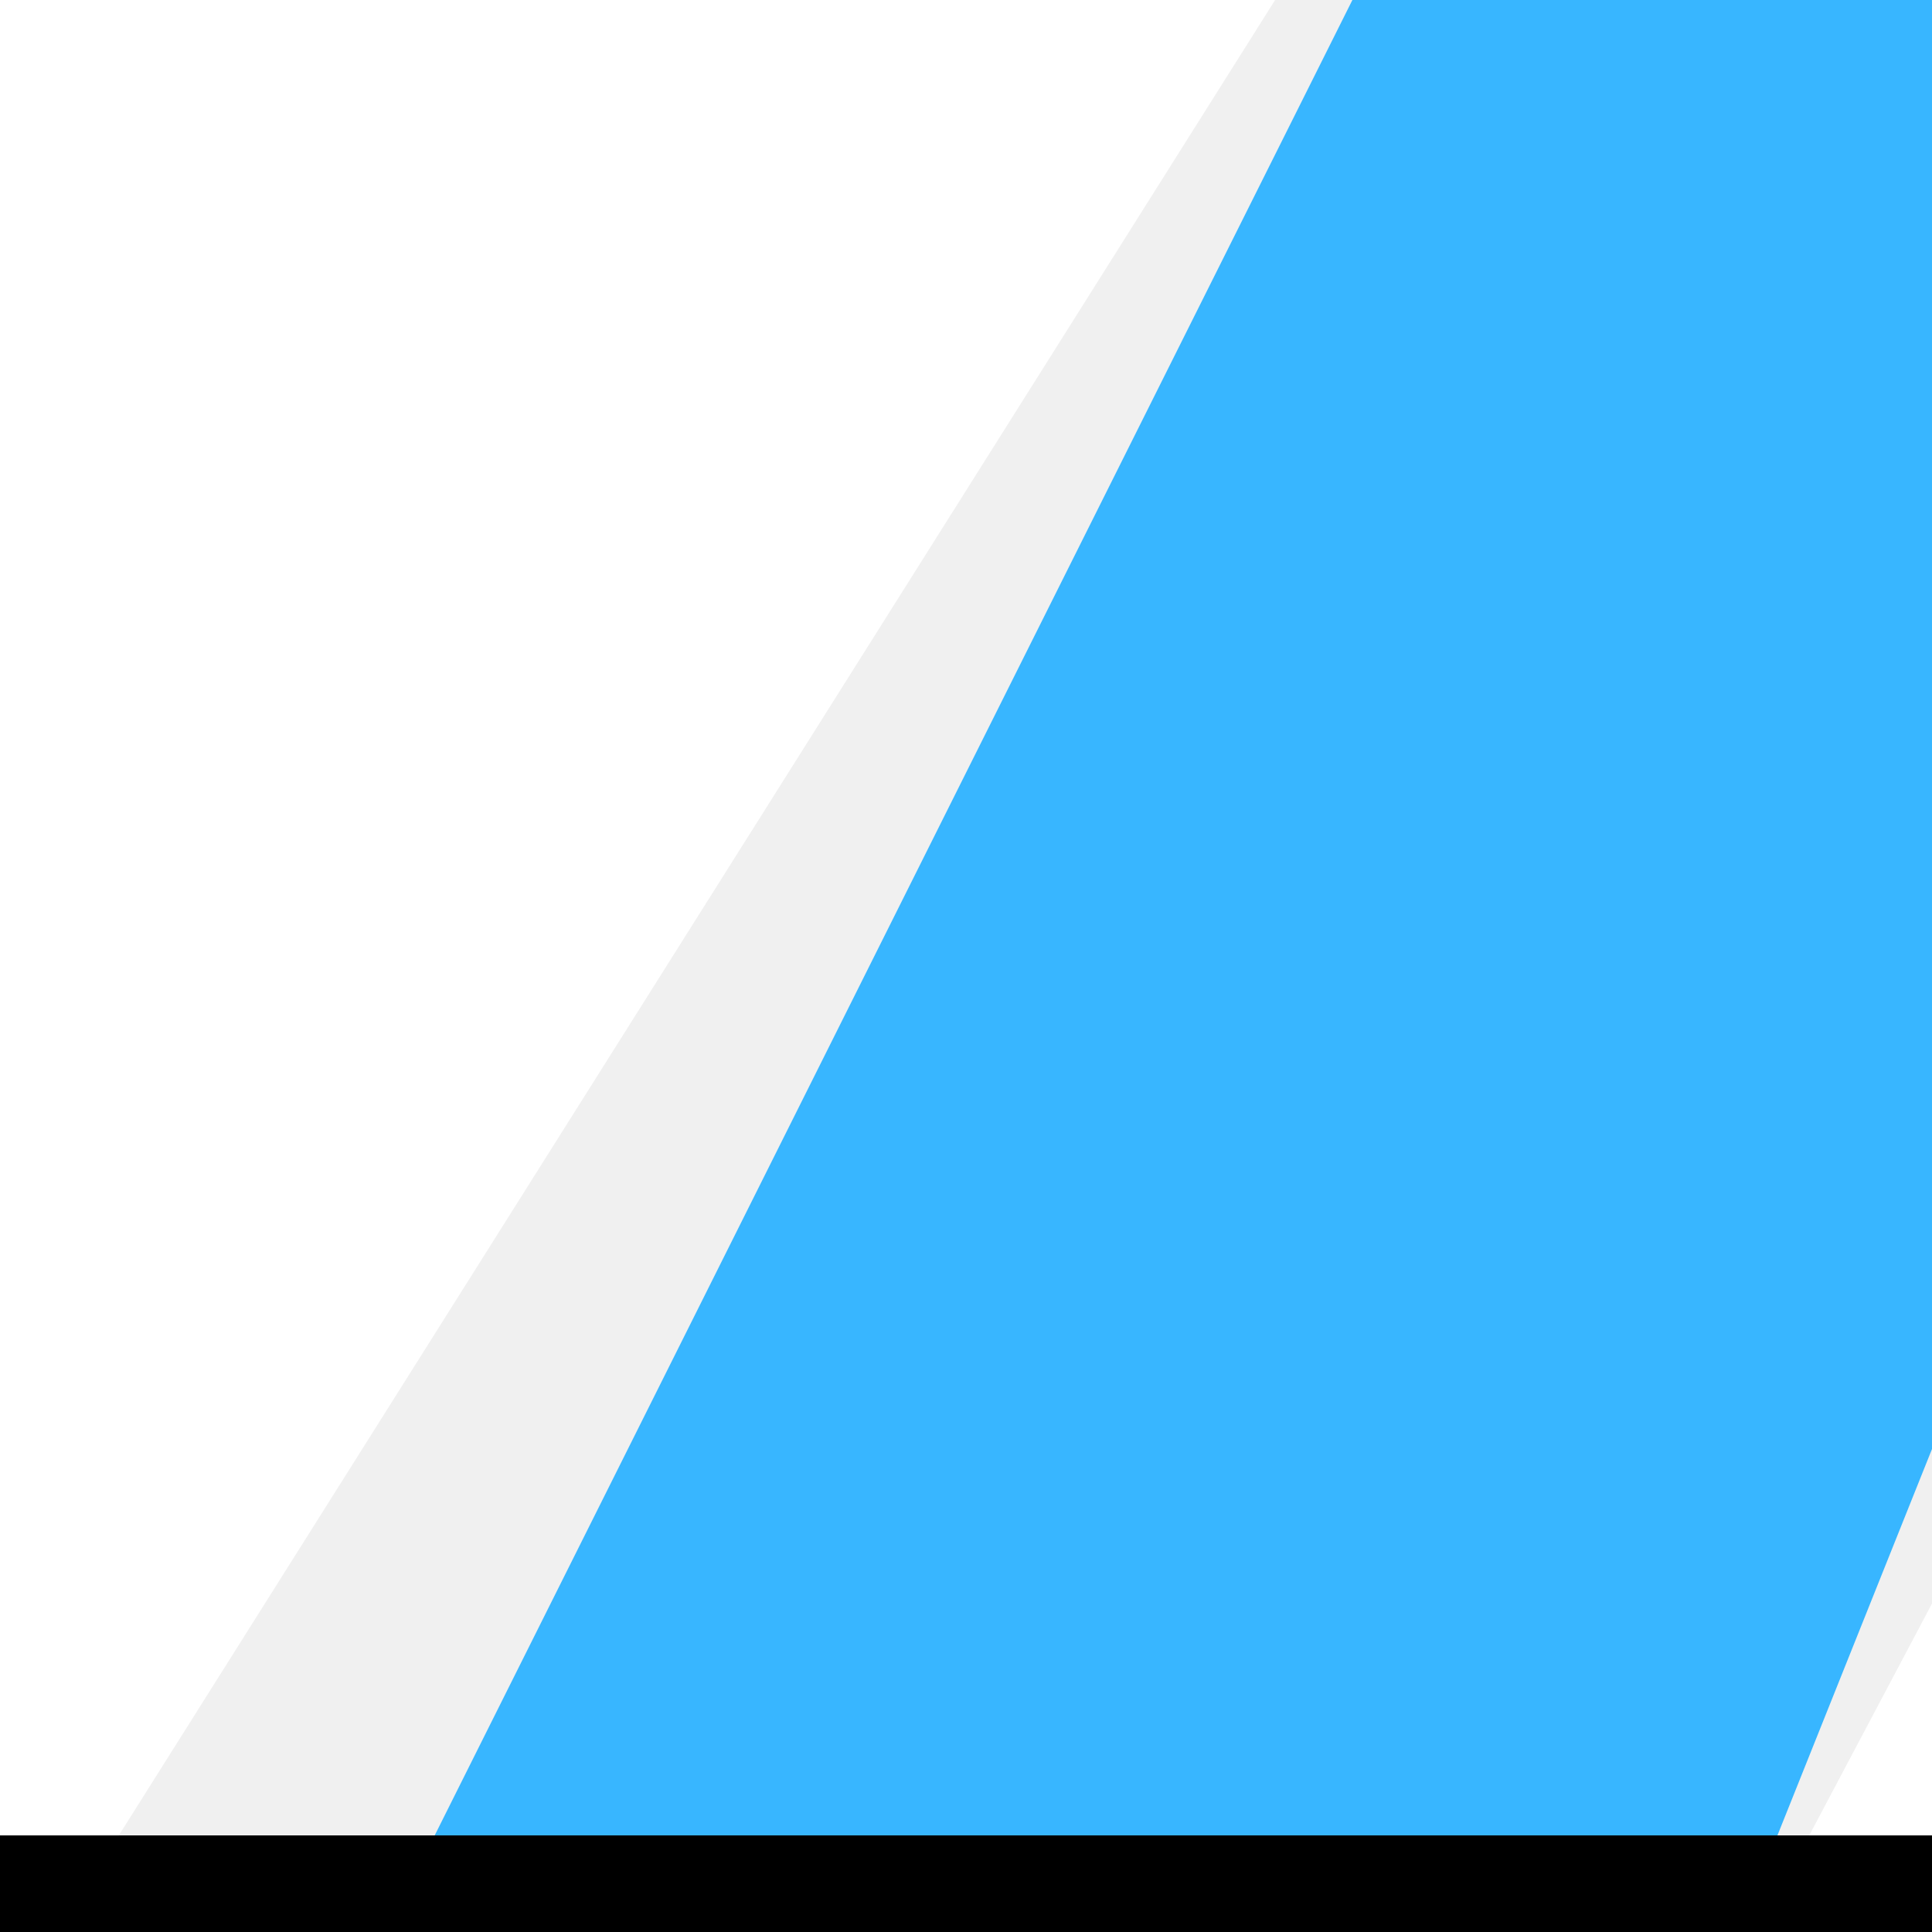
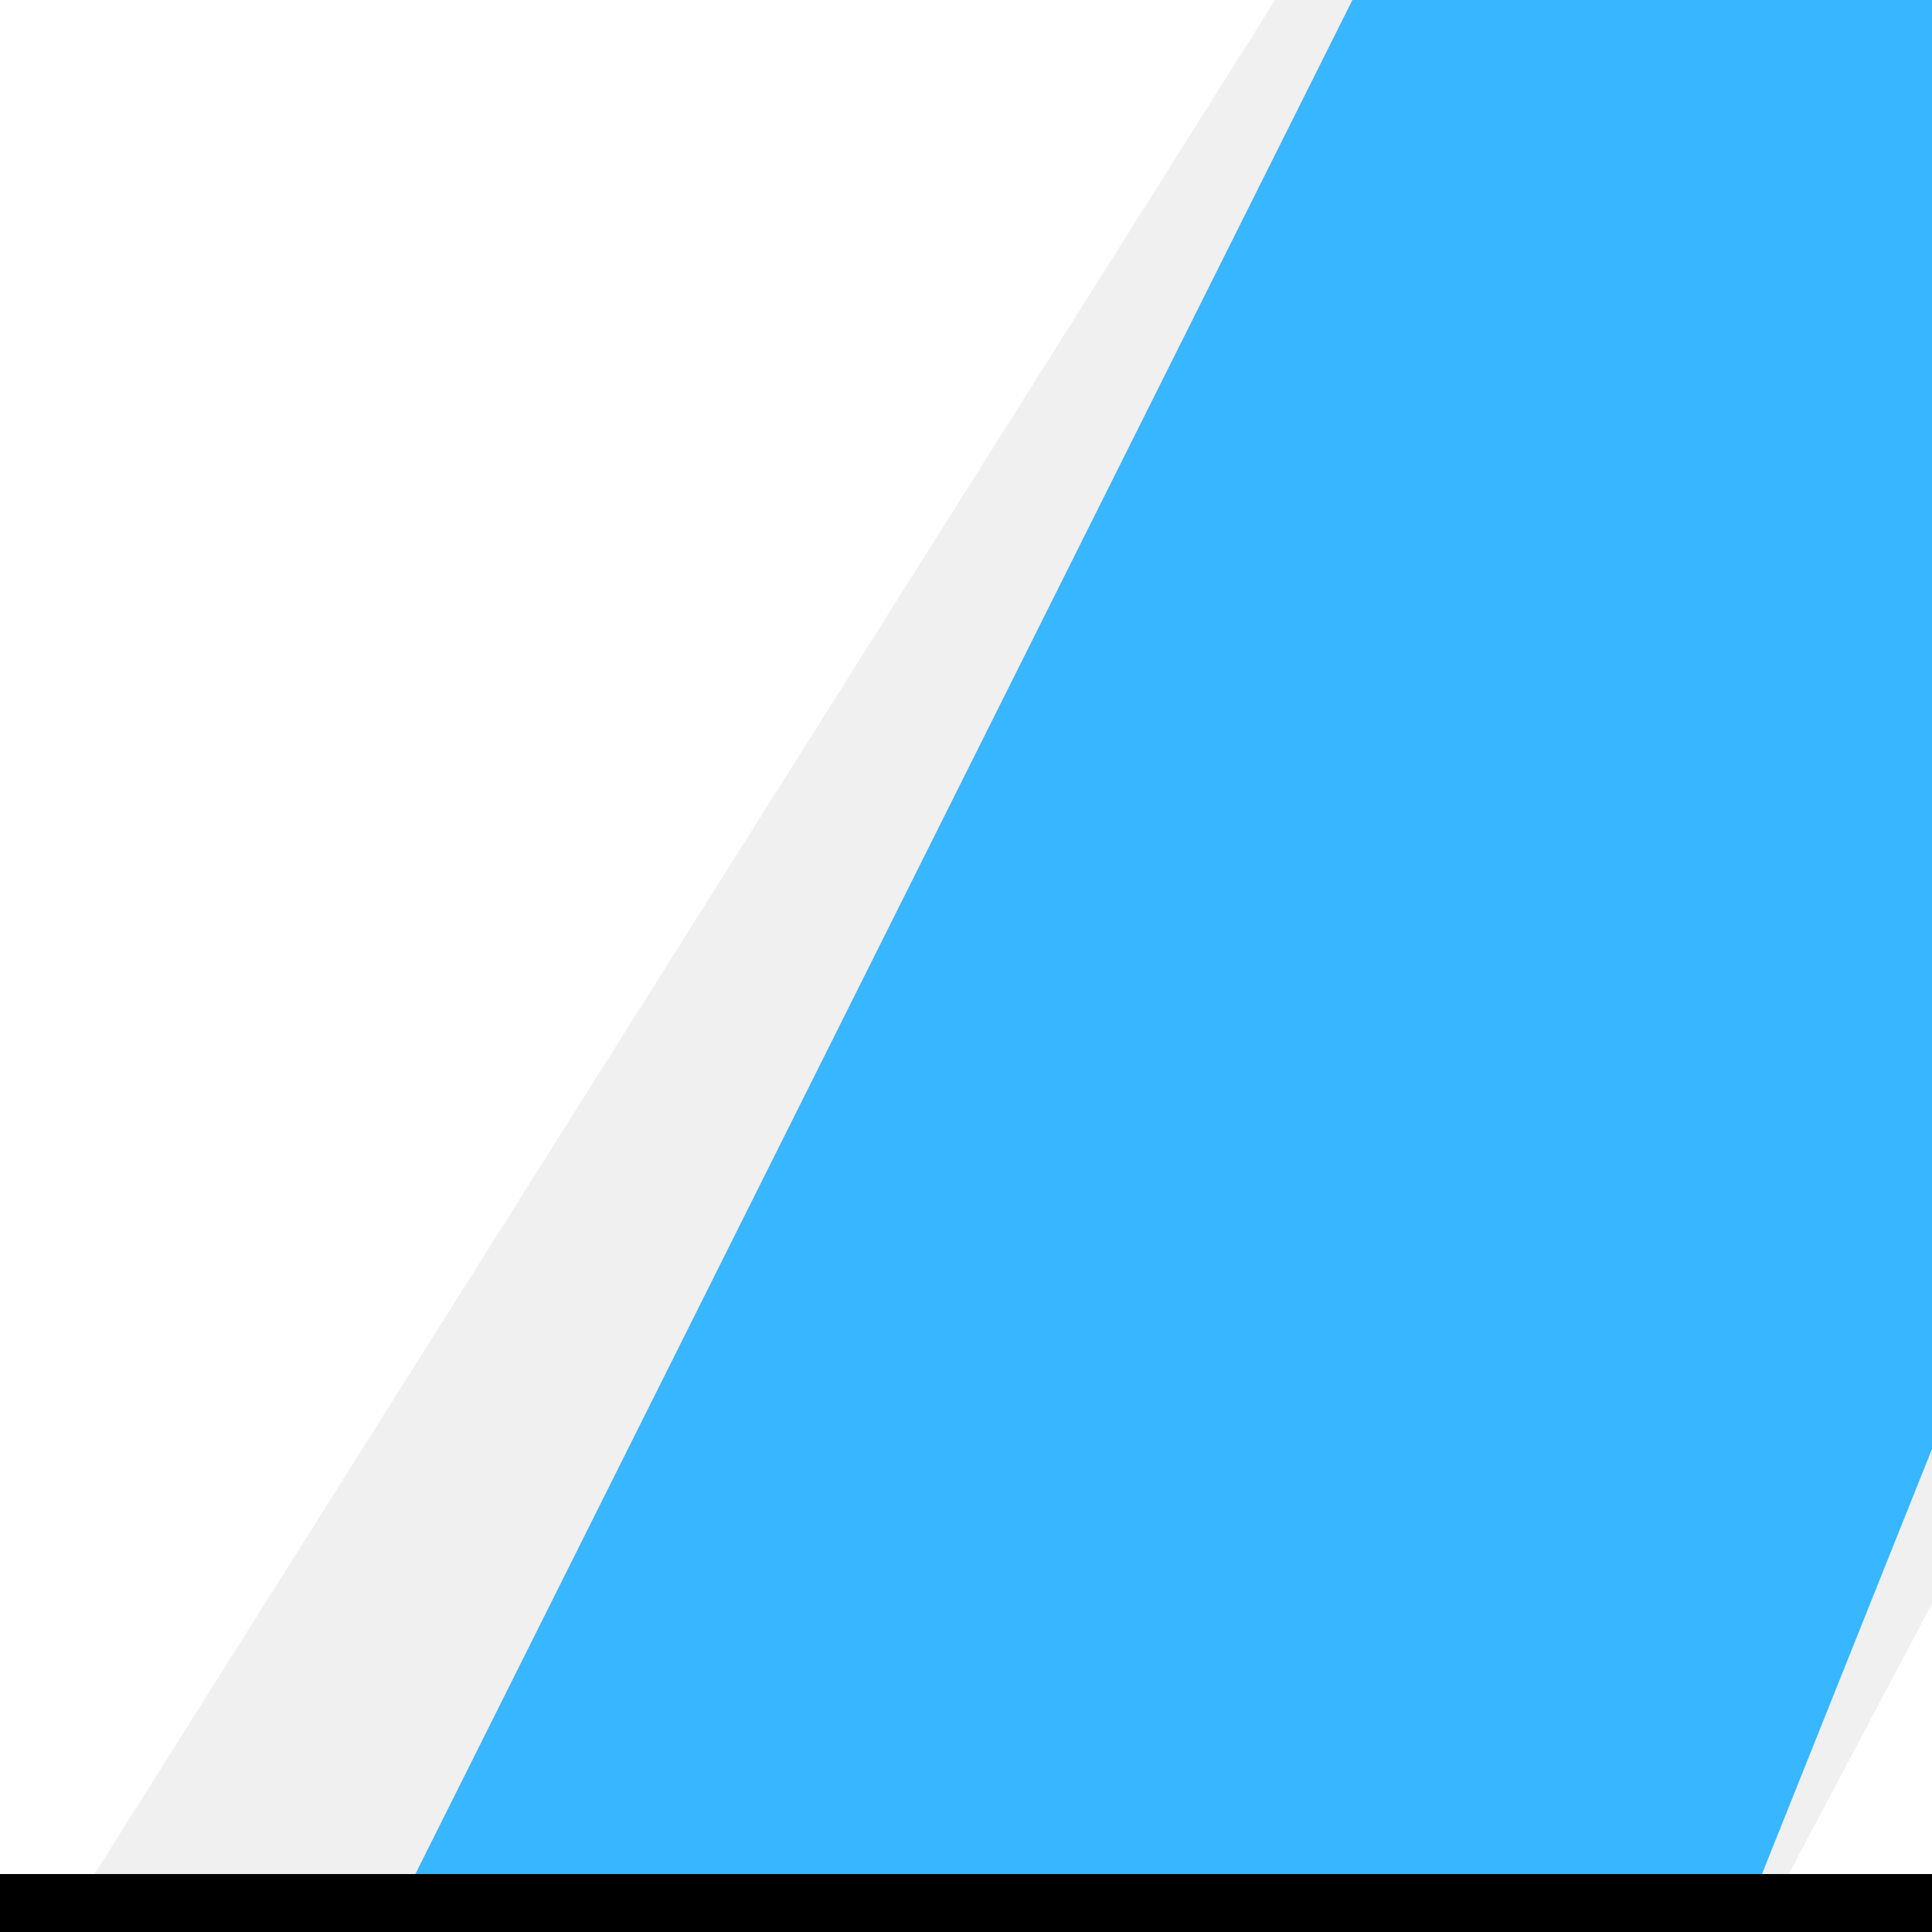
<svg xmlns="http://www.w3.org/2000/svg" height="100" width="100">
  <path d="M70 0 L100 0 L100 75 L90 100 L20 100 Z" style="fill:#38B6FF;" />
  <path d="M0 0 L66 0 L3 100 L0 100 Z" style="fill:#FFFFFF;" />
  <path d="M100 100 L91 100 L100 83 Z" style="fill:#FFFFFF;" />
-   <path d="M0 100 L0 95 L100 95 L100 100 Z" style="fill:#000000;" />
+   <path d="M0 100 L0 97 L100 97 L100 100 Z" style="fill:#000000;" />
</svg>
